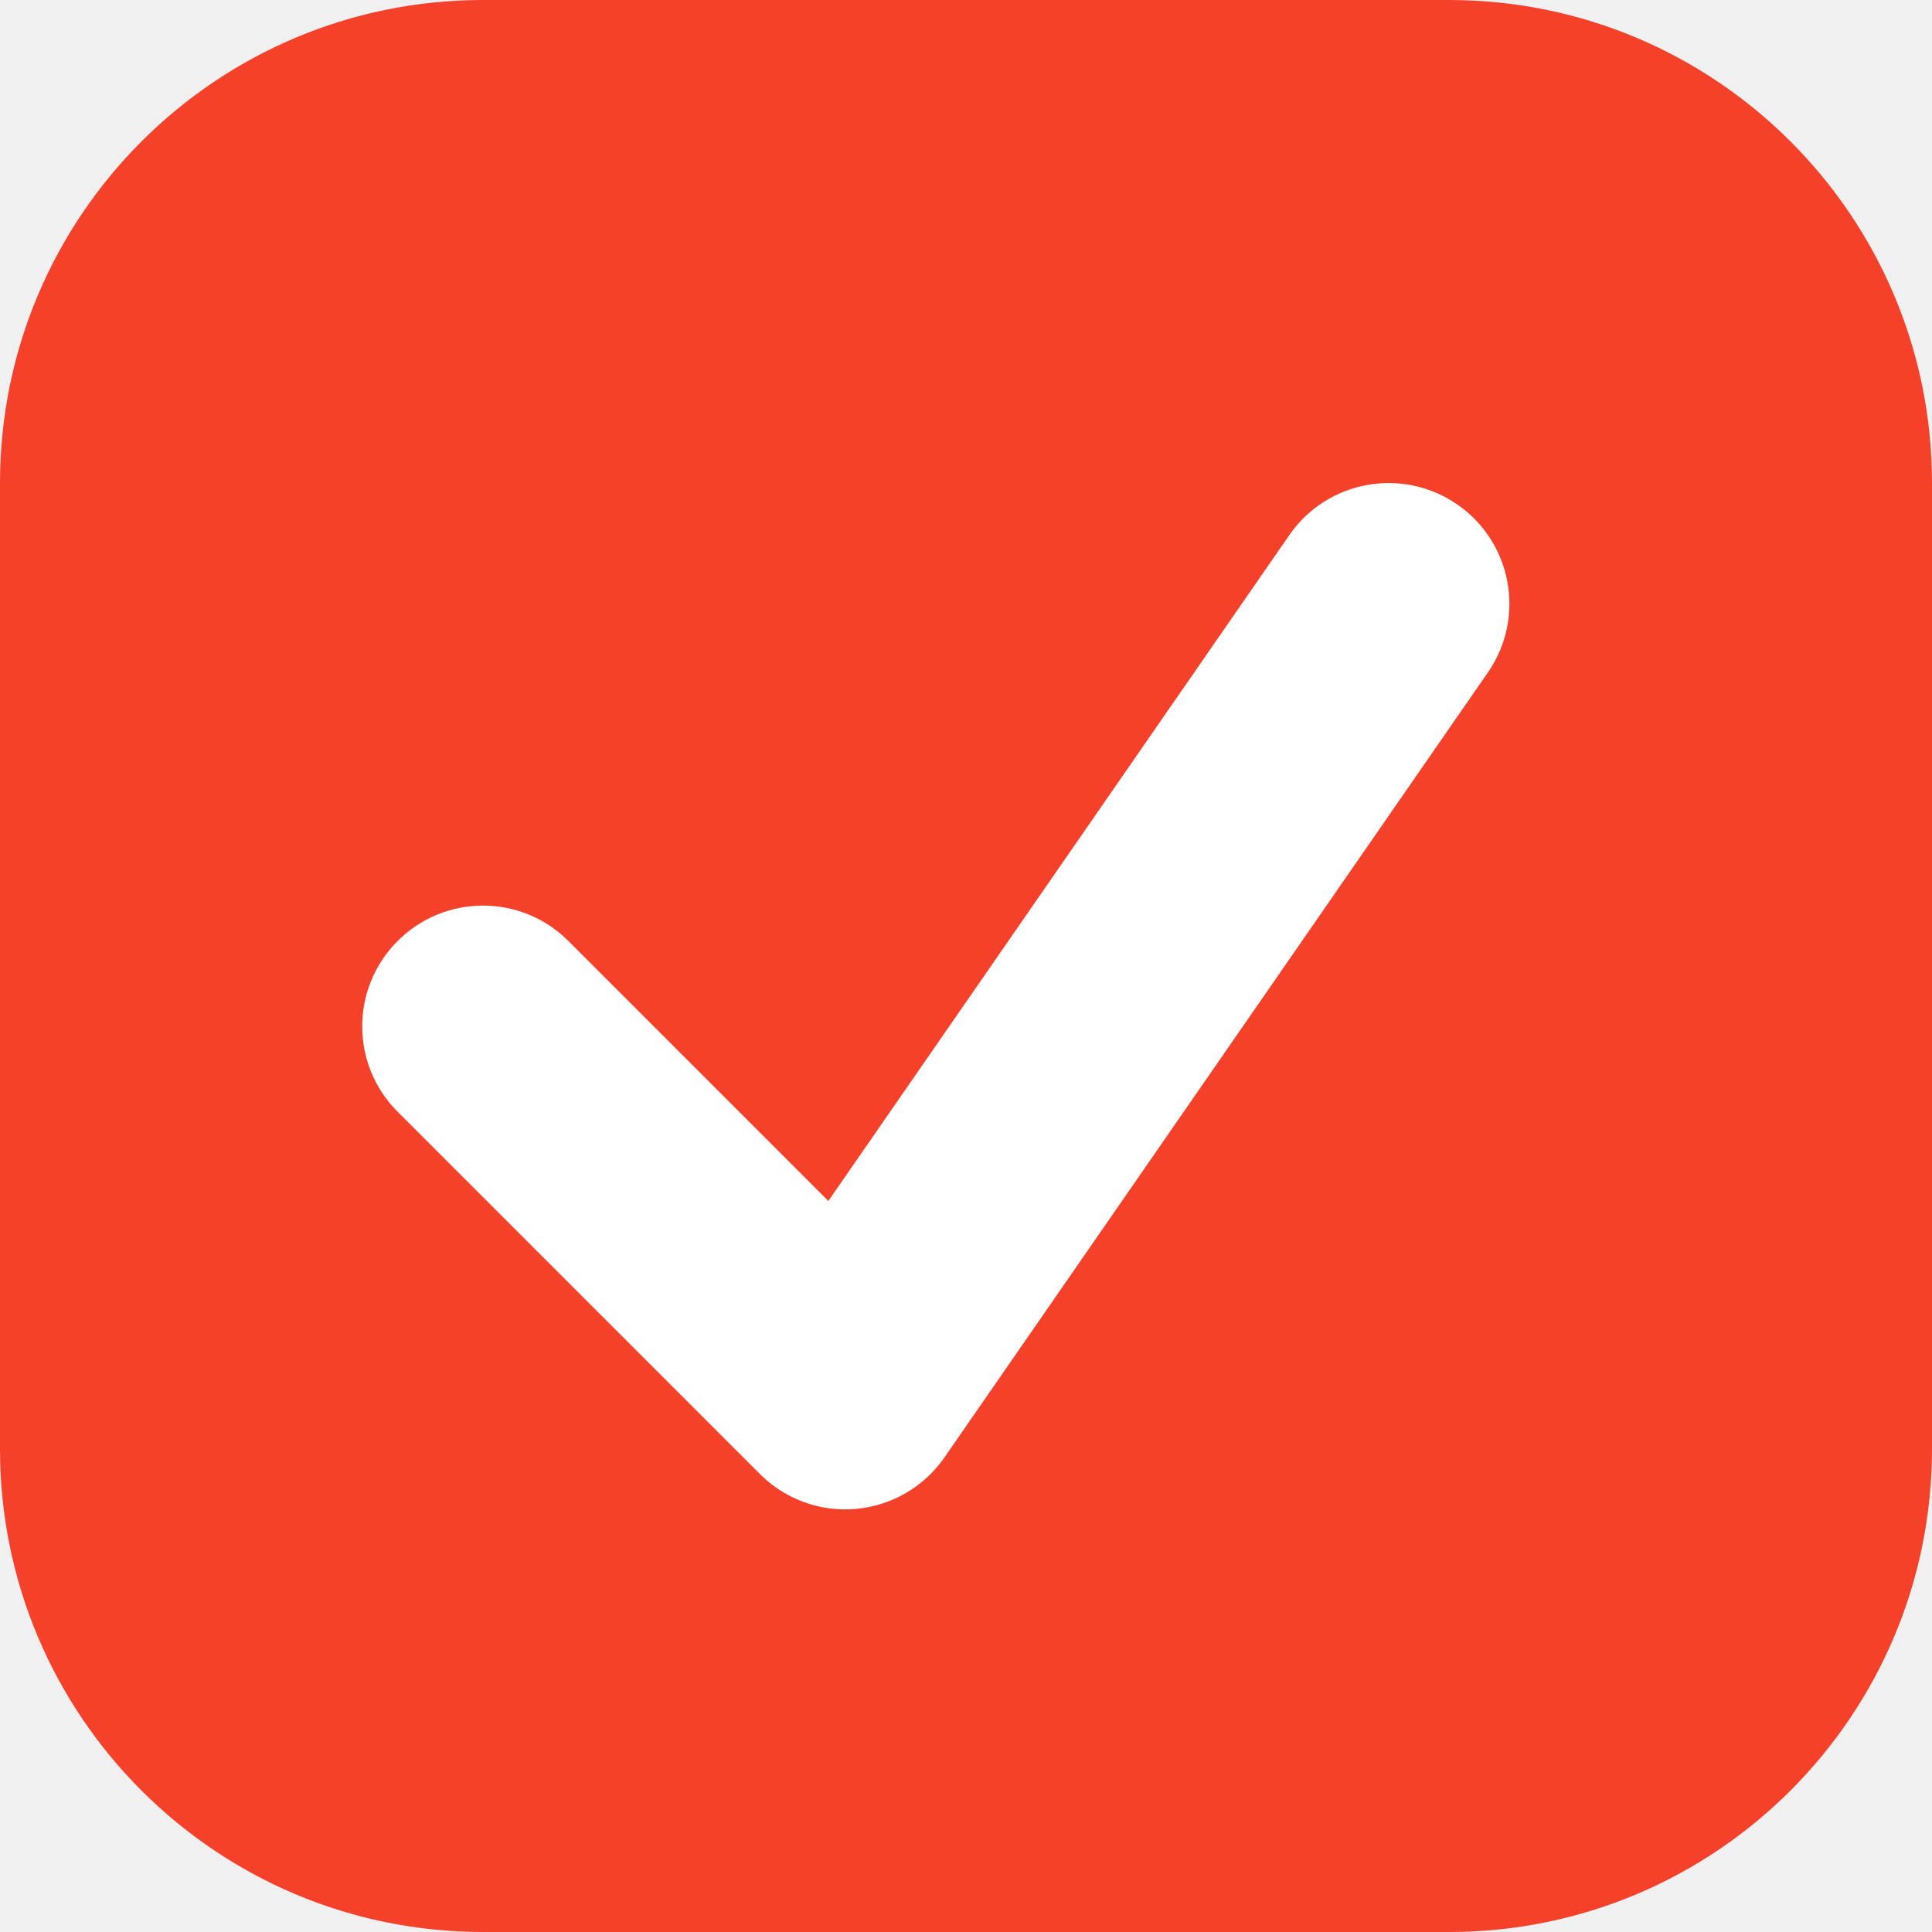
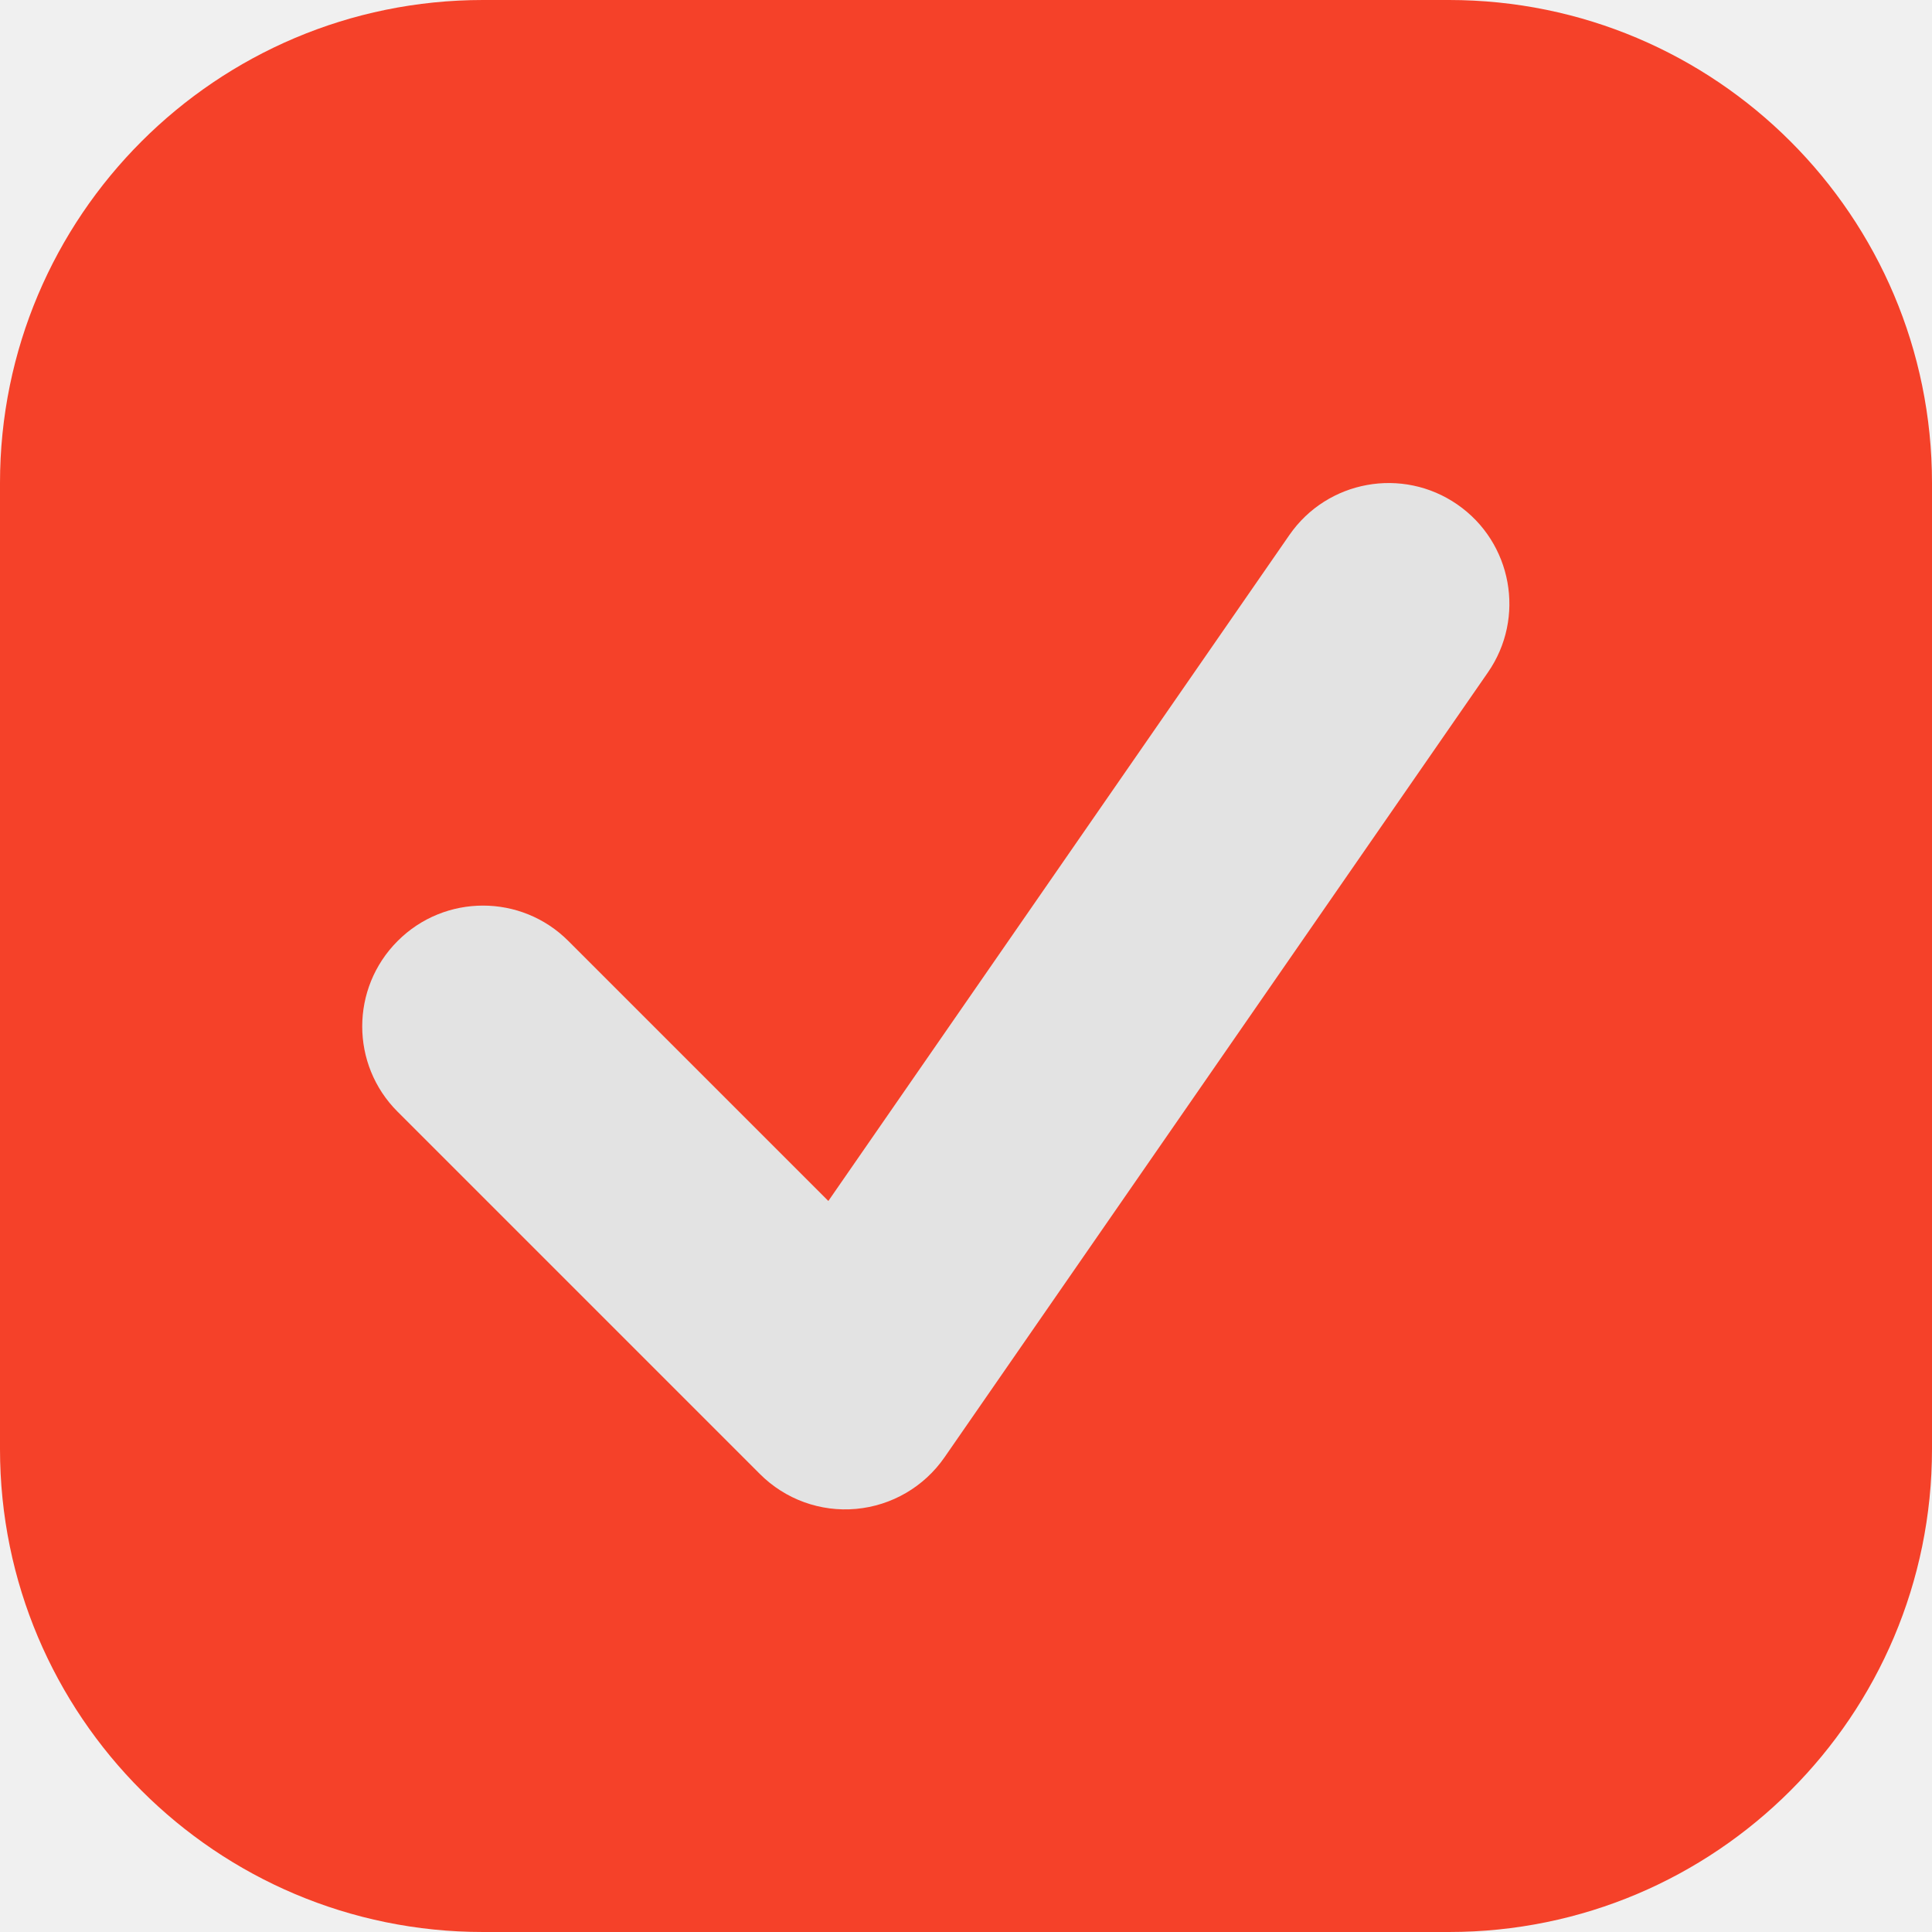
<svg xmlns="http://www.w3.org/2000/svg" width="16" height="16" viewBox="0 0 16 16" fill="none">
  <rect width="16" height="16" rx="4" fill="#F54129" style="fill:#F54129;fill:color(display-p3 0.96 0.256 0.16);fill-opacity:1;" />
-   <path fill-rule="evenodd" clip-rule="evenodd" d="M12.069 4.178C12.523 4.492 12.637 5.115 12.322 5.569L7.822 12.069C7.653 12.313 7.385 12.469 7.09 12.496C6.794 12.523 6.503 12.417 6.293 12.207L3.293 9.207C2.902 8.817 2.902 8.184 3.293 7.793C3.683 7.402 4.317 7.402 4.707 7.793L6.86 9.946L10.678 4.431C10.992 3.977 11.615 3.864 12.069 4.178Z" fill="white" style="fill:white;fill-opacity:1;" />
+   <path fill-rule="evenodd" clip-rule="evenodd" d="M12.069 4.178C12.523 4.492 12.637 5.115 12.322 5.569L7.822 12.069C7.653 12.313 7.385 12.469 7.09 12.496C6.794 12.523 6.503 12.417 6.293 12.207L3.293 9.207C2.902 8.817 2.902 8.184 3.293 7.793C3.683 7.402 4.317 7.402 4.707 7.793L6.86 9.946L10.678 4.431C10.992 3.977 11.615 3.864 12.069 4.178Z" fill="#E3E3E3" style="fill:#E3E3E3;fill:color(display-p3 0.891 0.891 0.891);fill-opacity:1;" />
</svg>
